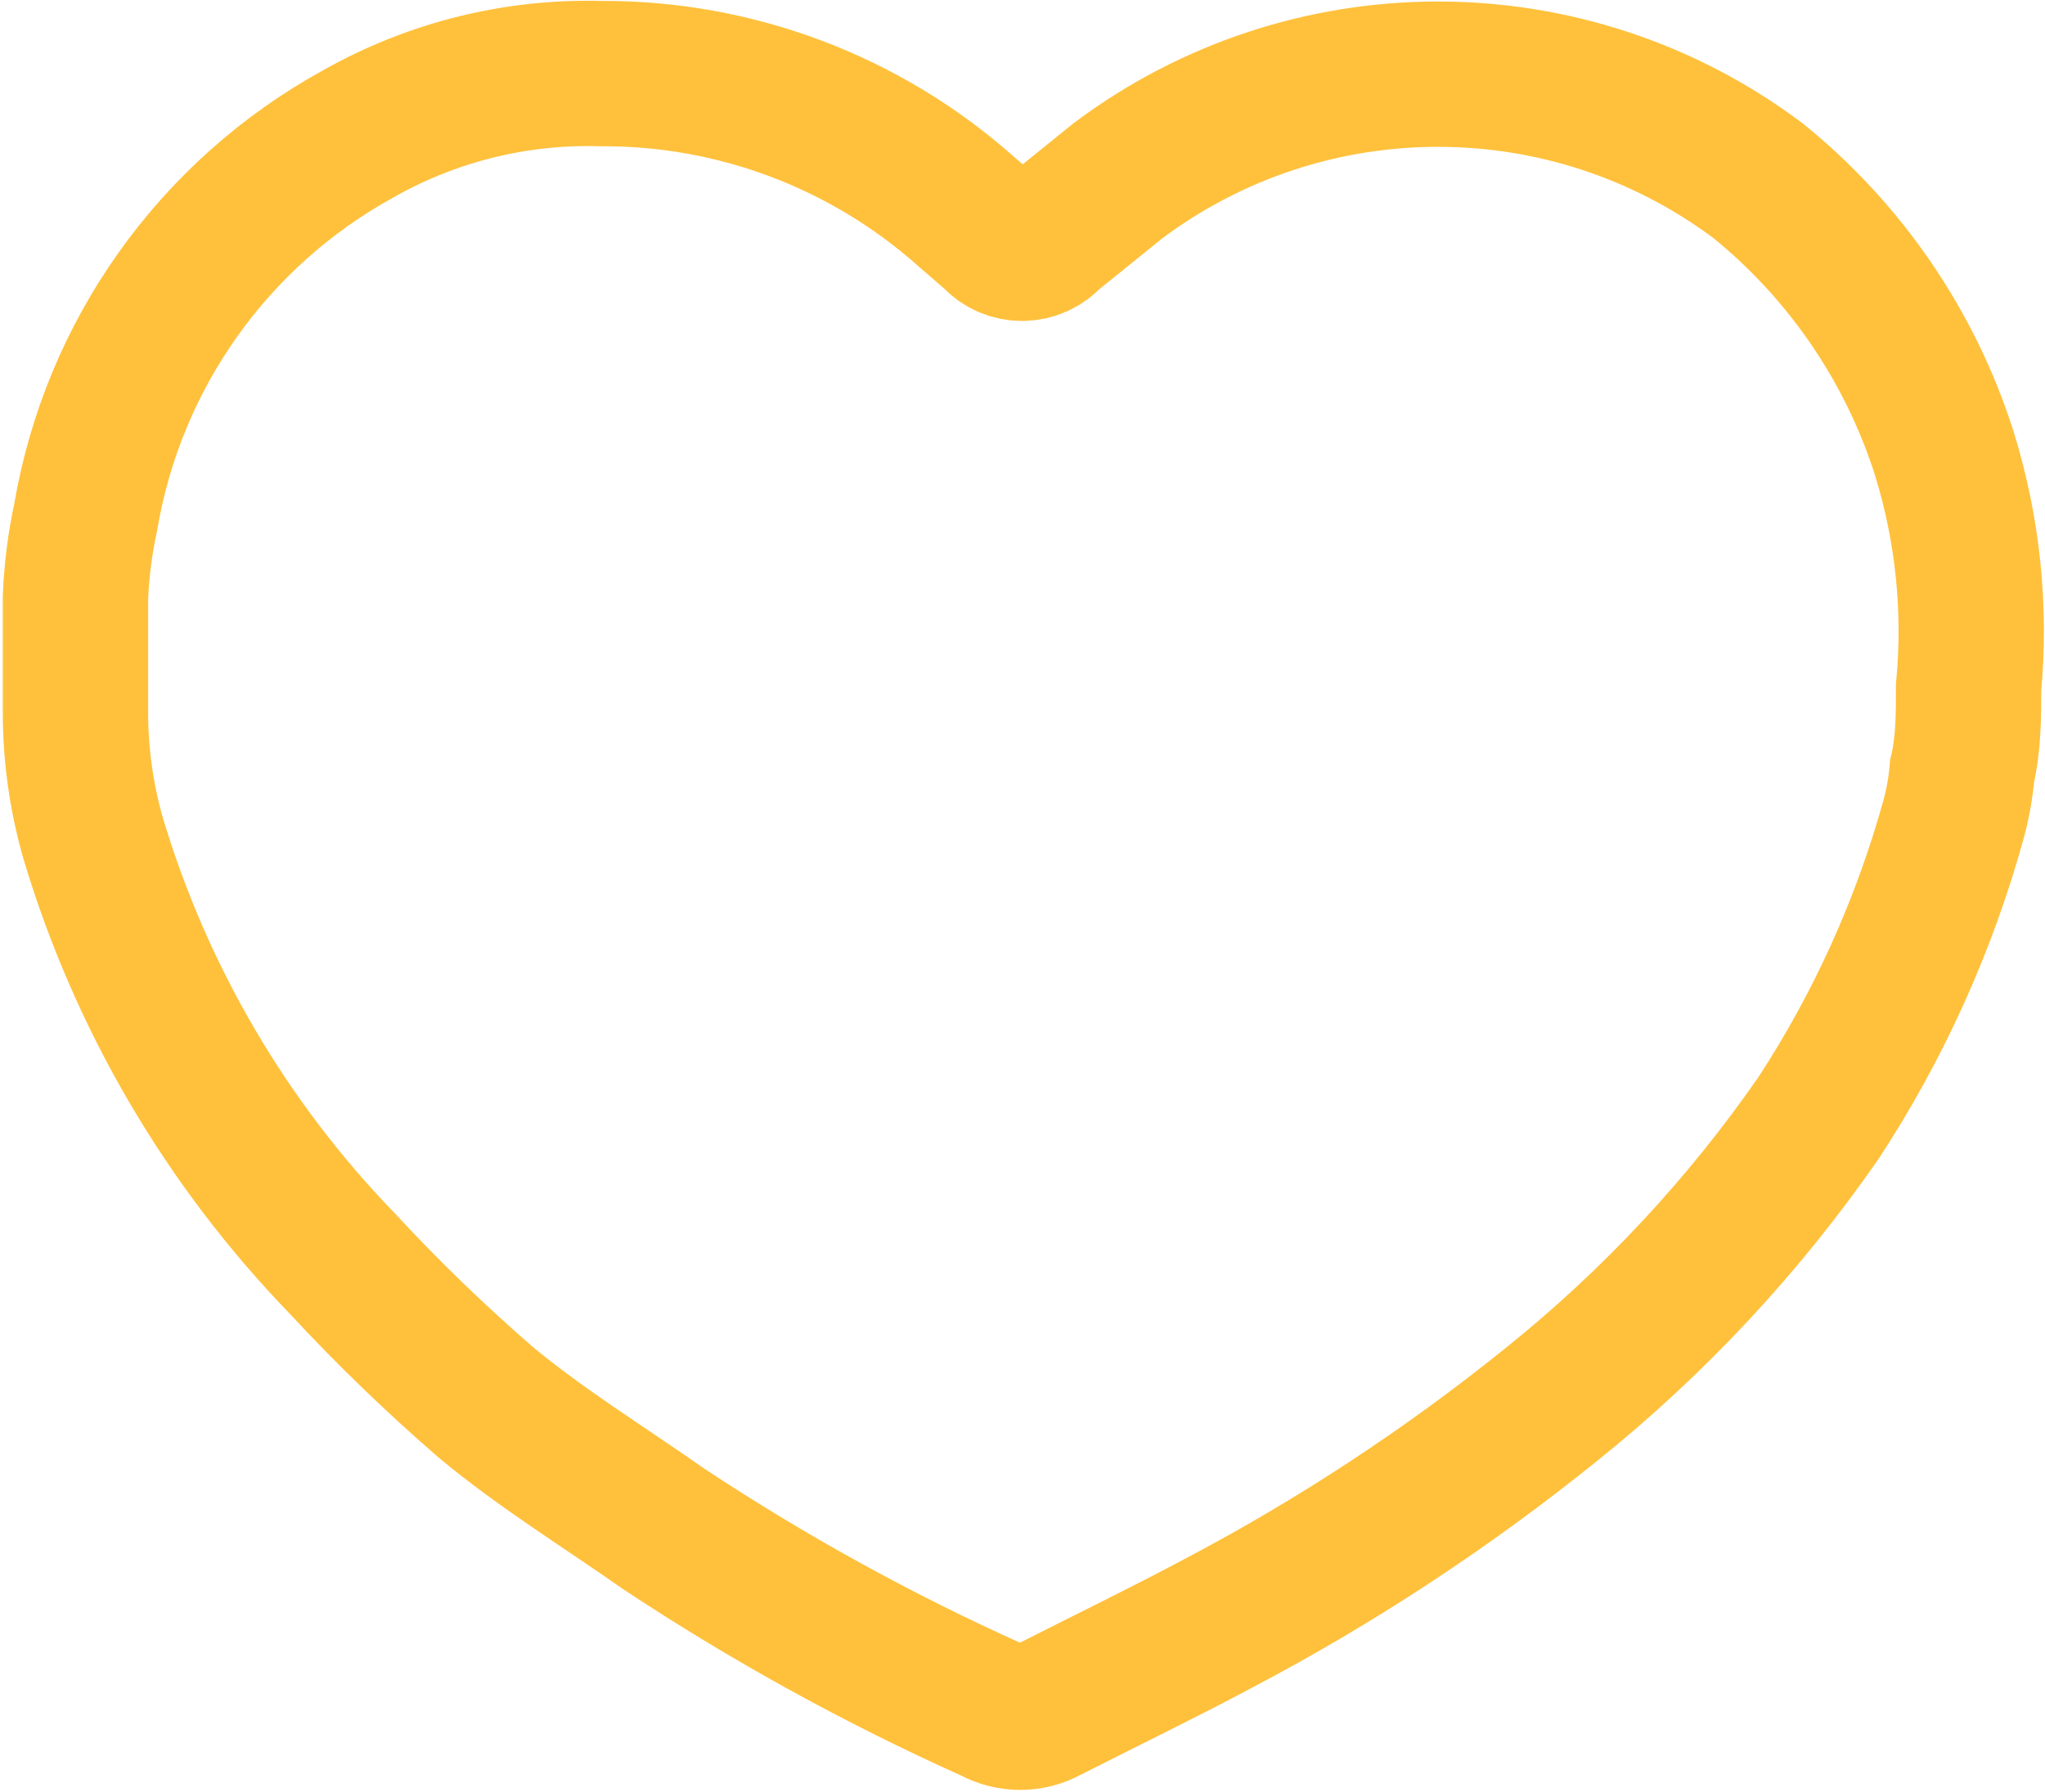
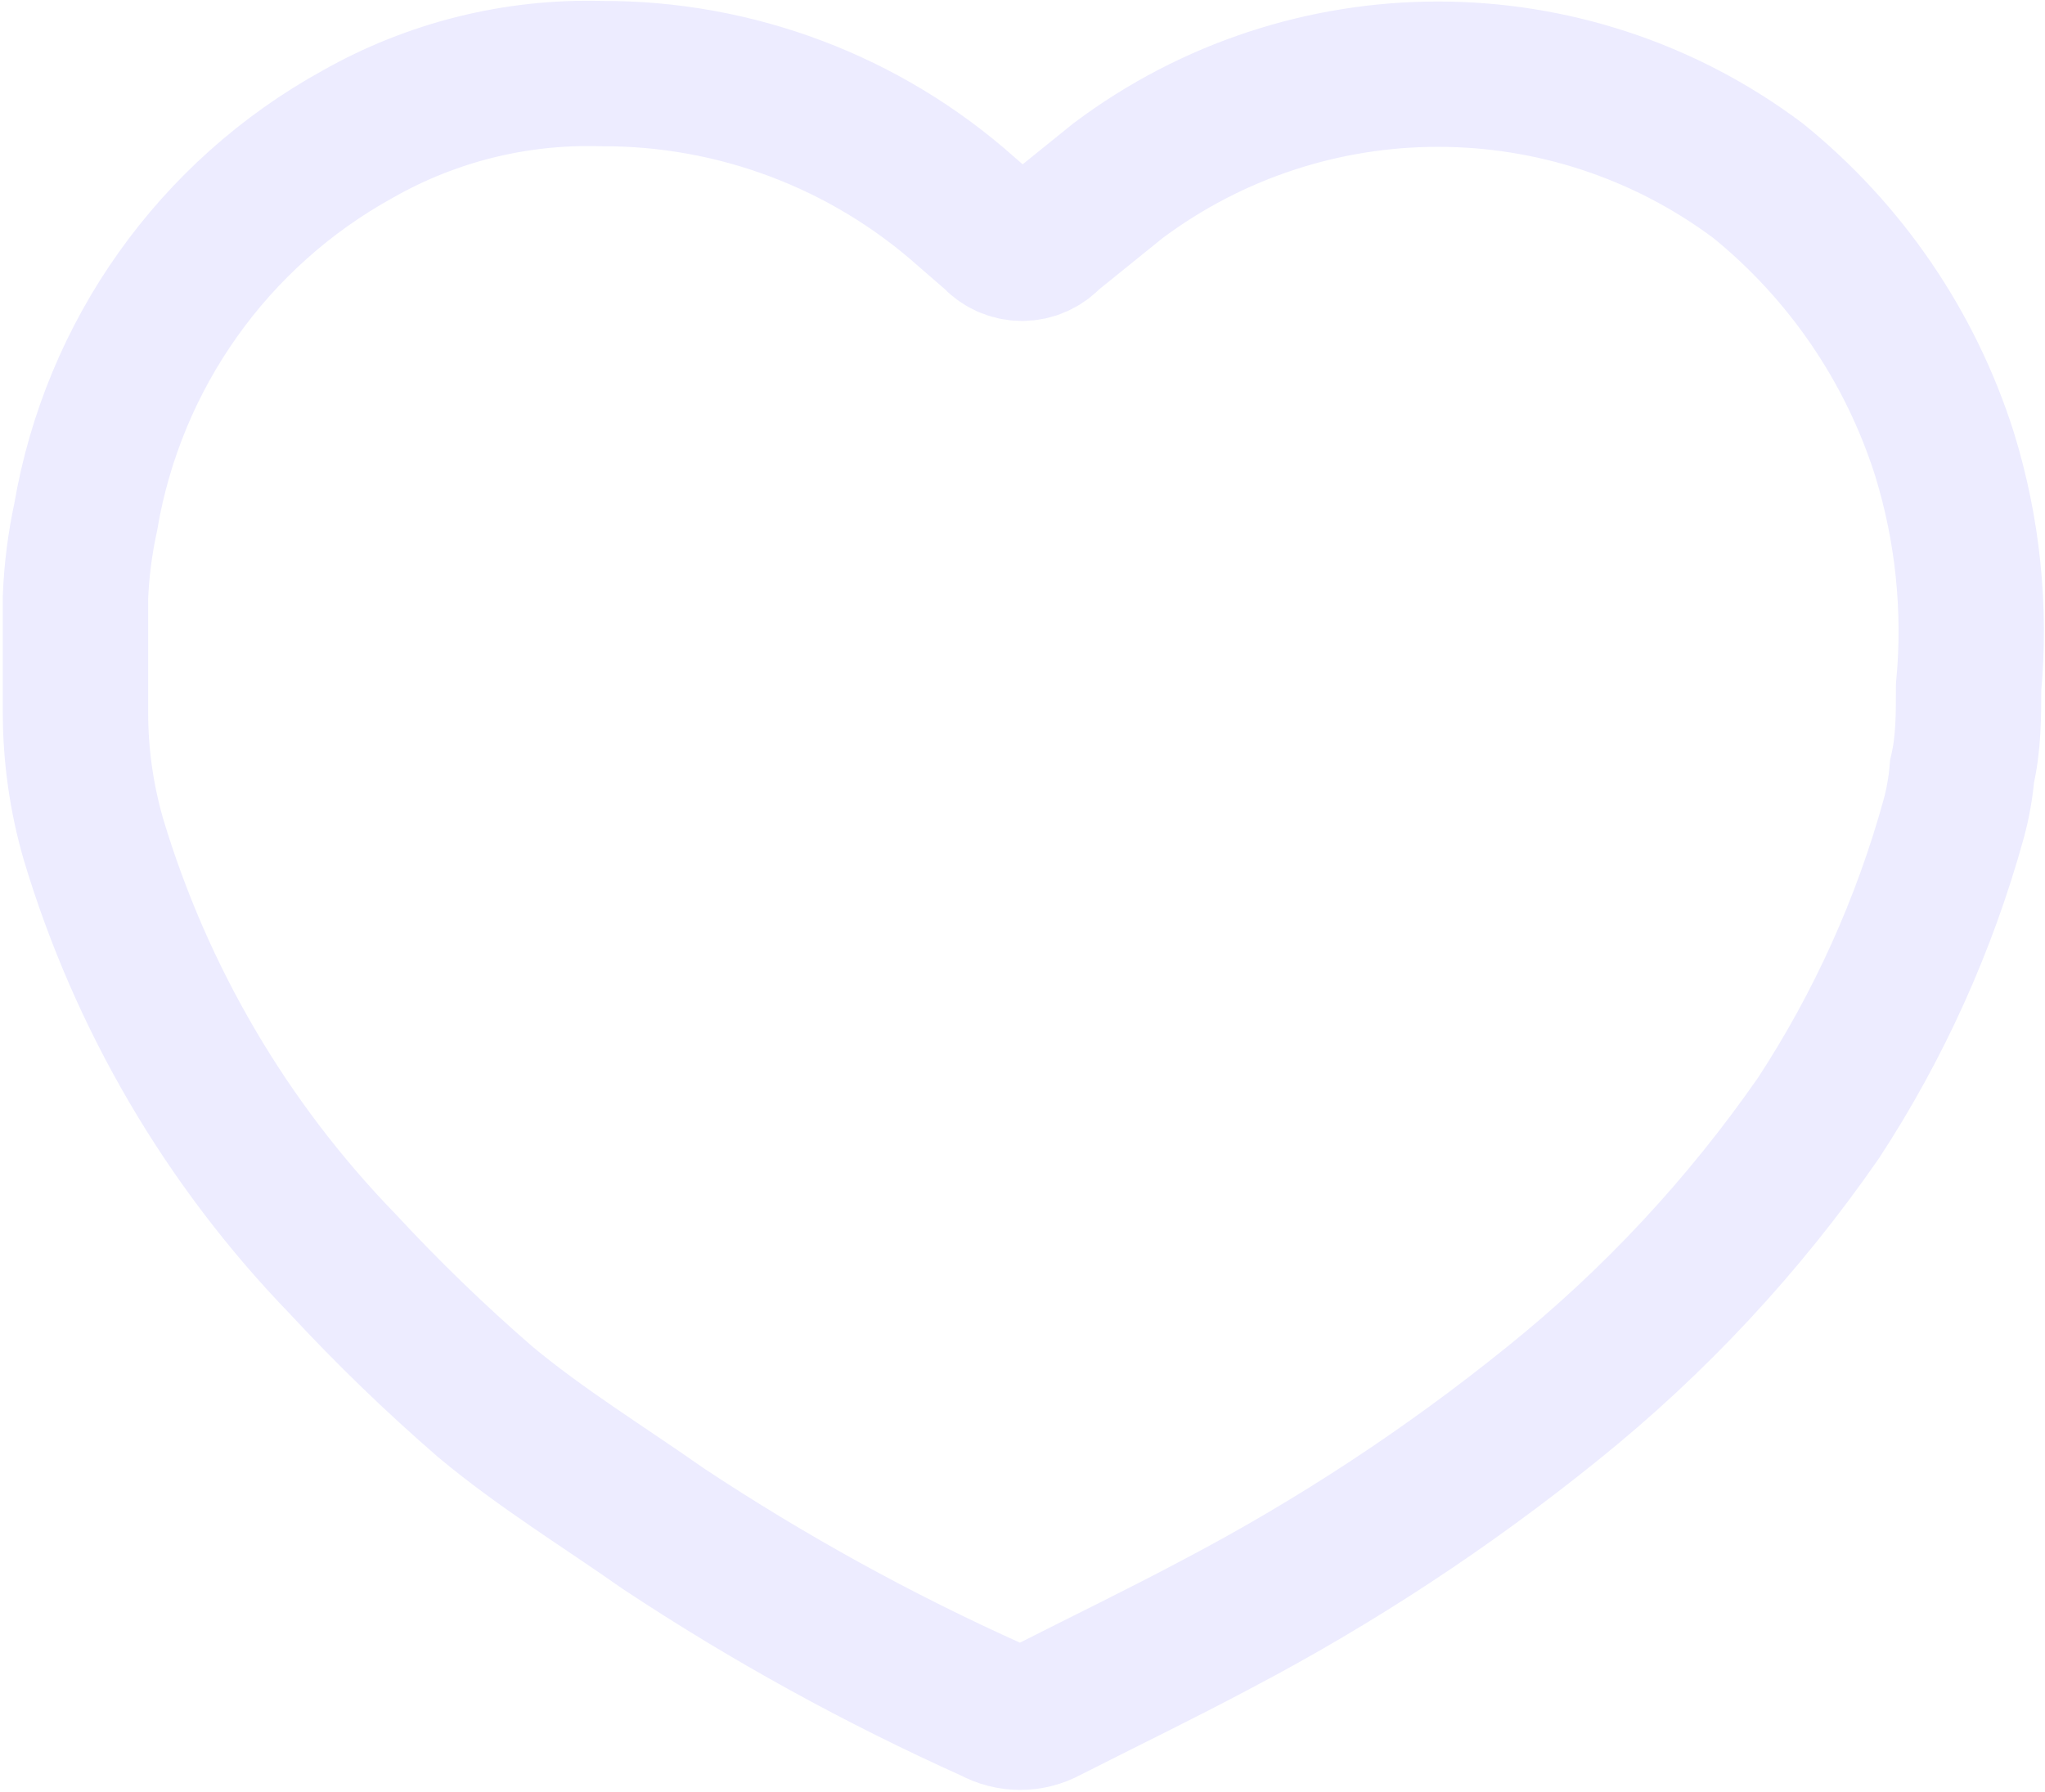
<svg xmlns="http://www.w3.org/2000/svg" viewBox="0 0 21.95 19.23">
  <defs>
-     <style>.cls-1{fill:none;stroke:#ffc13c;stroke-miterlimit:10;stroke-width:1.56px;}</style>
+     <style>.cls-1{fill:none;stroke:#EDECFF;stroke-miterlimit:10;stroke-width:1.56px;}</style>
  </defs>
  <g id="banner2">
    <path class="cls-1" d="M6.45.79a5.85,5.85,0,0,1,3.92,1.48l.3.26a.4.4,0,0,0,.6,0L12,1.94a5.73,5.73,0,0,1,6.87,0,6.18,6.18,0,0,1,2,2.93,6.45,6.45,0,0,1,.26,2.51c0,.3,0,.6-.07.9a2.86,2.86,0,0,1-.09.51A11.42,11.42,0,0,1,19.52,12a14.62,14.62,0,0,1-2.86,3.07,22,22,0,0,1-3.59,2.36c-.6.32-1.22.62-1.83.93a.6.6,0,0,1-.58,0,24.85,24.85,0,0,1-3.54-1.95c-.64-.45-1.31-.86-1.91-1.36a19.41,19.41,0,0,1-1.53-1.48A11.16,11.16,0,0,1,1,9,4.92,4.92,0,0,1,.81,7.65c0-.41,0-.83,0-1.24a5.06,5.06,0,0,1,.11-.86A5.8,5.8,0,0,1,3.84,1.44,5,5,0,0,1,6.45.79Z" />
  </g>
</svg>
